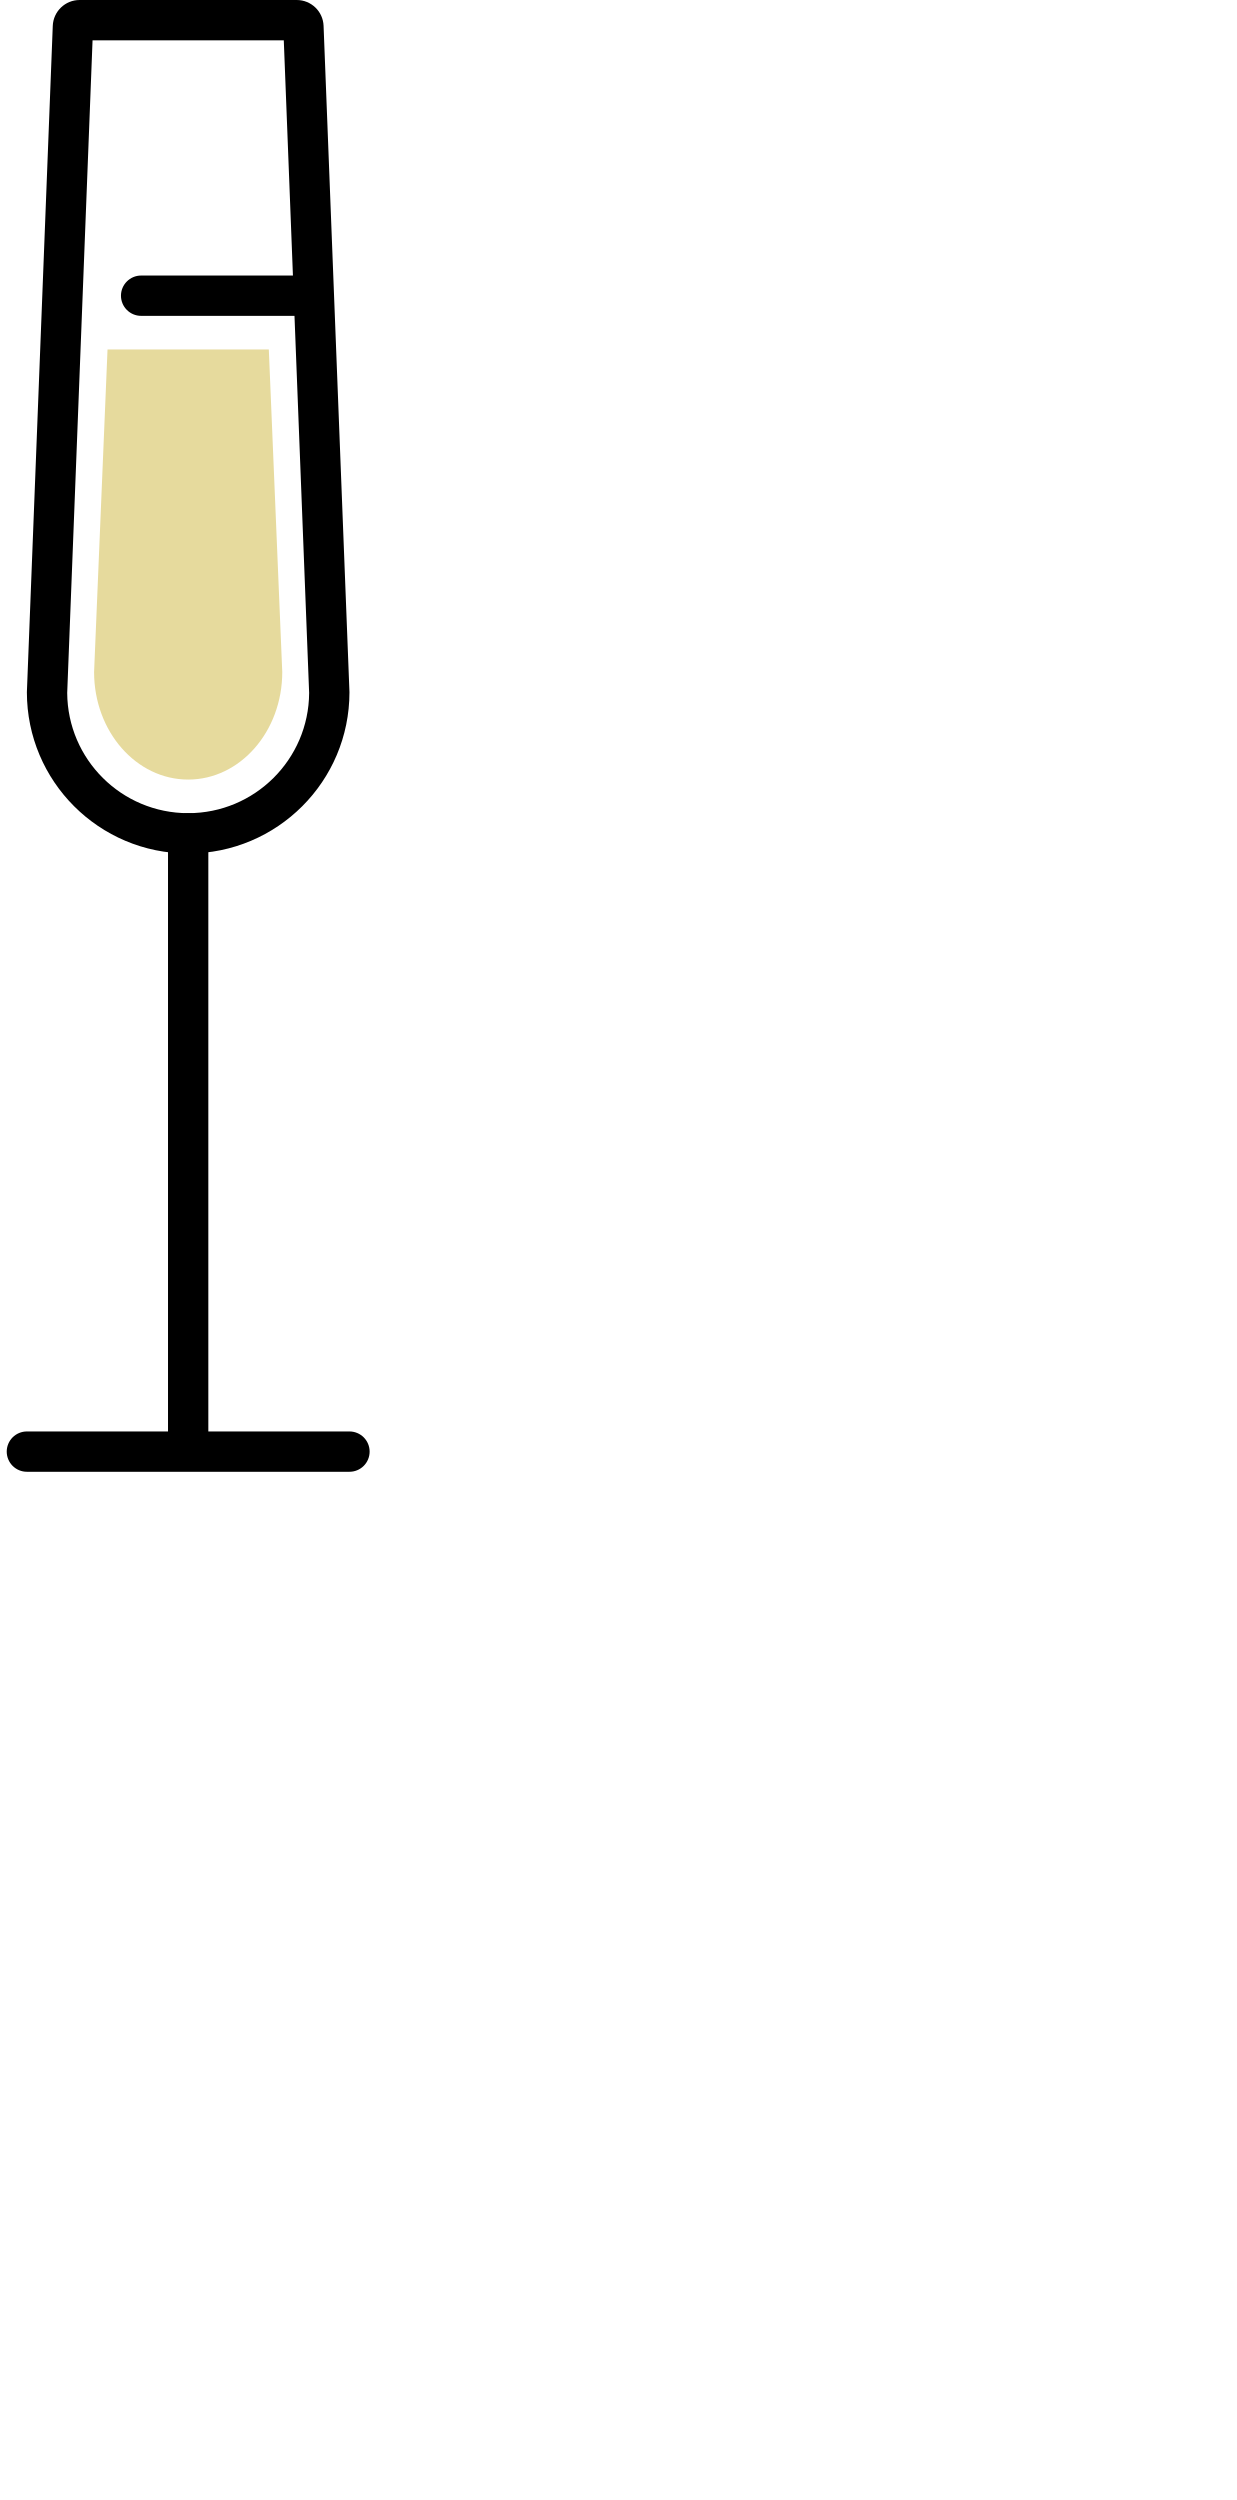
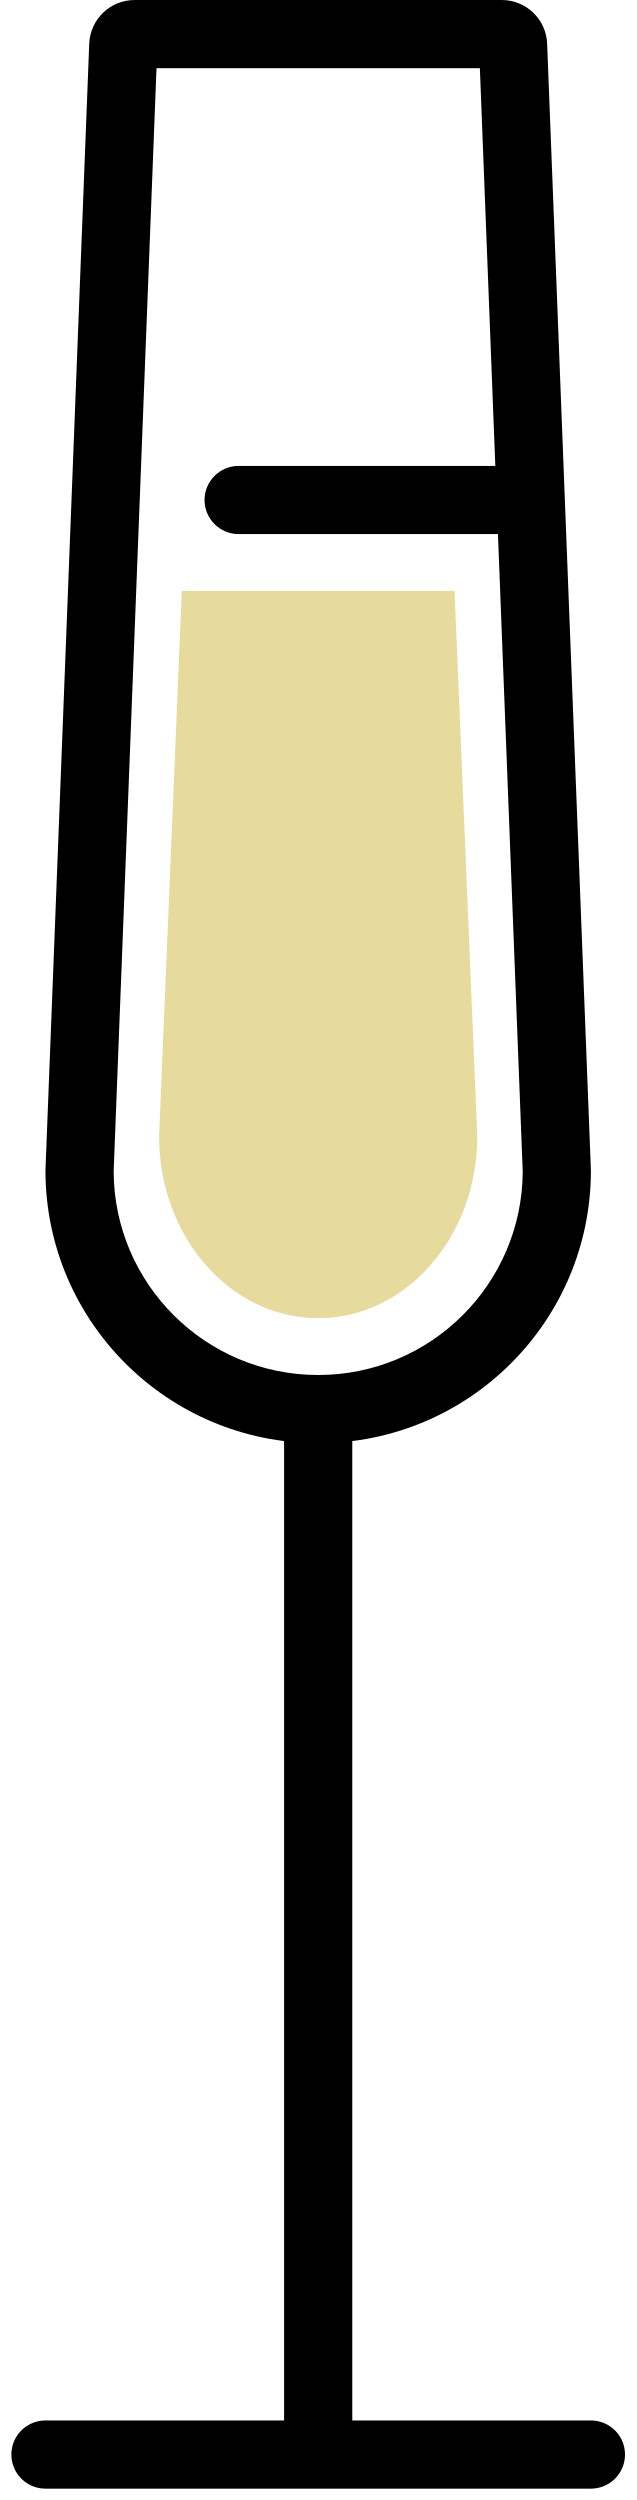
- <svg xmlns="http://www.w3.org/2000/svg" width="46" height="93" viewBox="0 0 46 93" fill="none">
+ <svg xmlns="http://www.w3.org/2000/svg" width="14" height="55" viewBox="0 0 14 55" fill="none">
  <path fill-rule="evenodd" clip-rule="evenodd" d="M10.897 10.25H8.25H5.25C4.836 10.25 4.5 10.586 4.5 11C4.5 11.414 4.836 11.75 5.25 11.75H8.25H10.955L11.5 25.777C11.485 28.25 9.476 30.25 7 30.25C4.524 30.25 2.515 28.25 2.5 25.777L3.443 1.5H10.557L10.897 10.25ZM1 25.75L1.963 0.961C1.984 0.424 2.425 0 2.962 0H11.038C11.575 0 12.017 0.424 12.037 0.961L13 25.75C13 29.064 10.314 31.75 7 31.75C3.686 31.75 1 29.064 1 25.75Z" fill="black" />
  <path d="M10.5 25C10.5 27.209 8.933 29 7 29C5.067 29 3.5 27.209 3.5 25L4 13H10L10.5 25Z" fill="#E6DA9D" />
  <path d="M7 31V54M1 54H13" stroke="black" stroke-width="1.5" stroke-linecap="round" stroke-linejoin="round" />
</svg>
